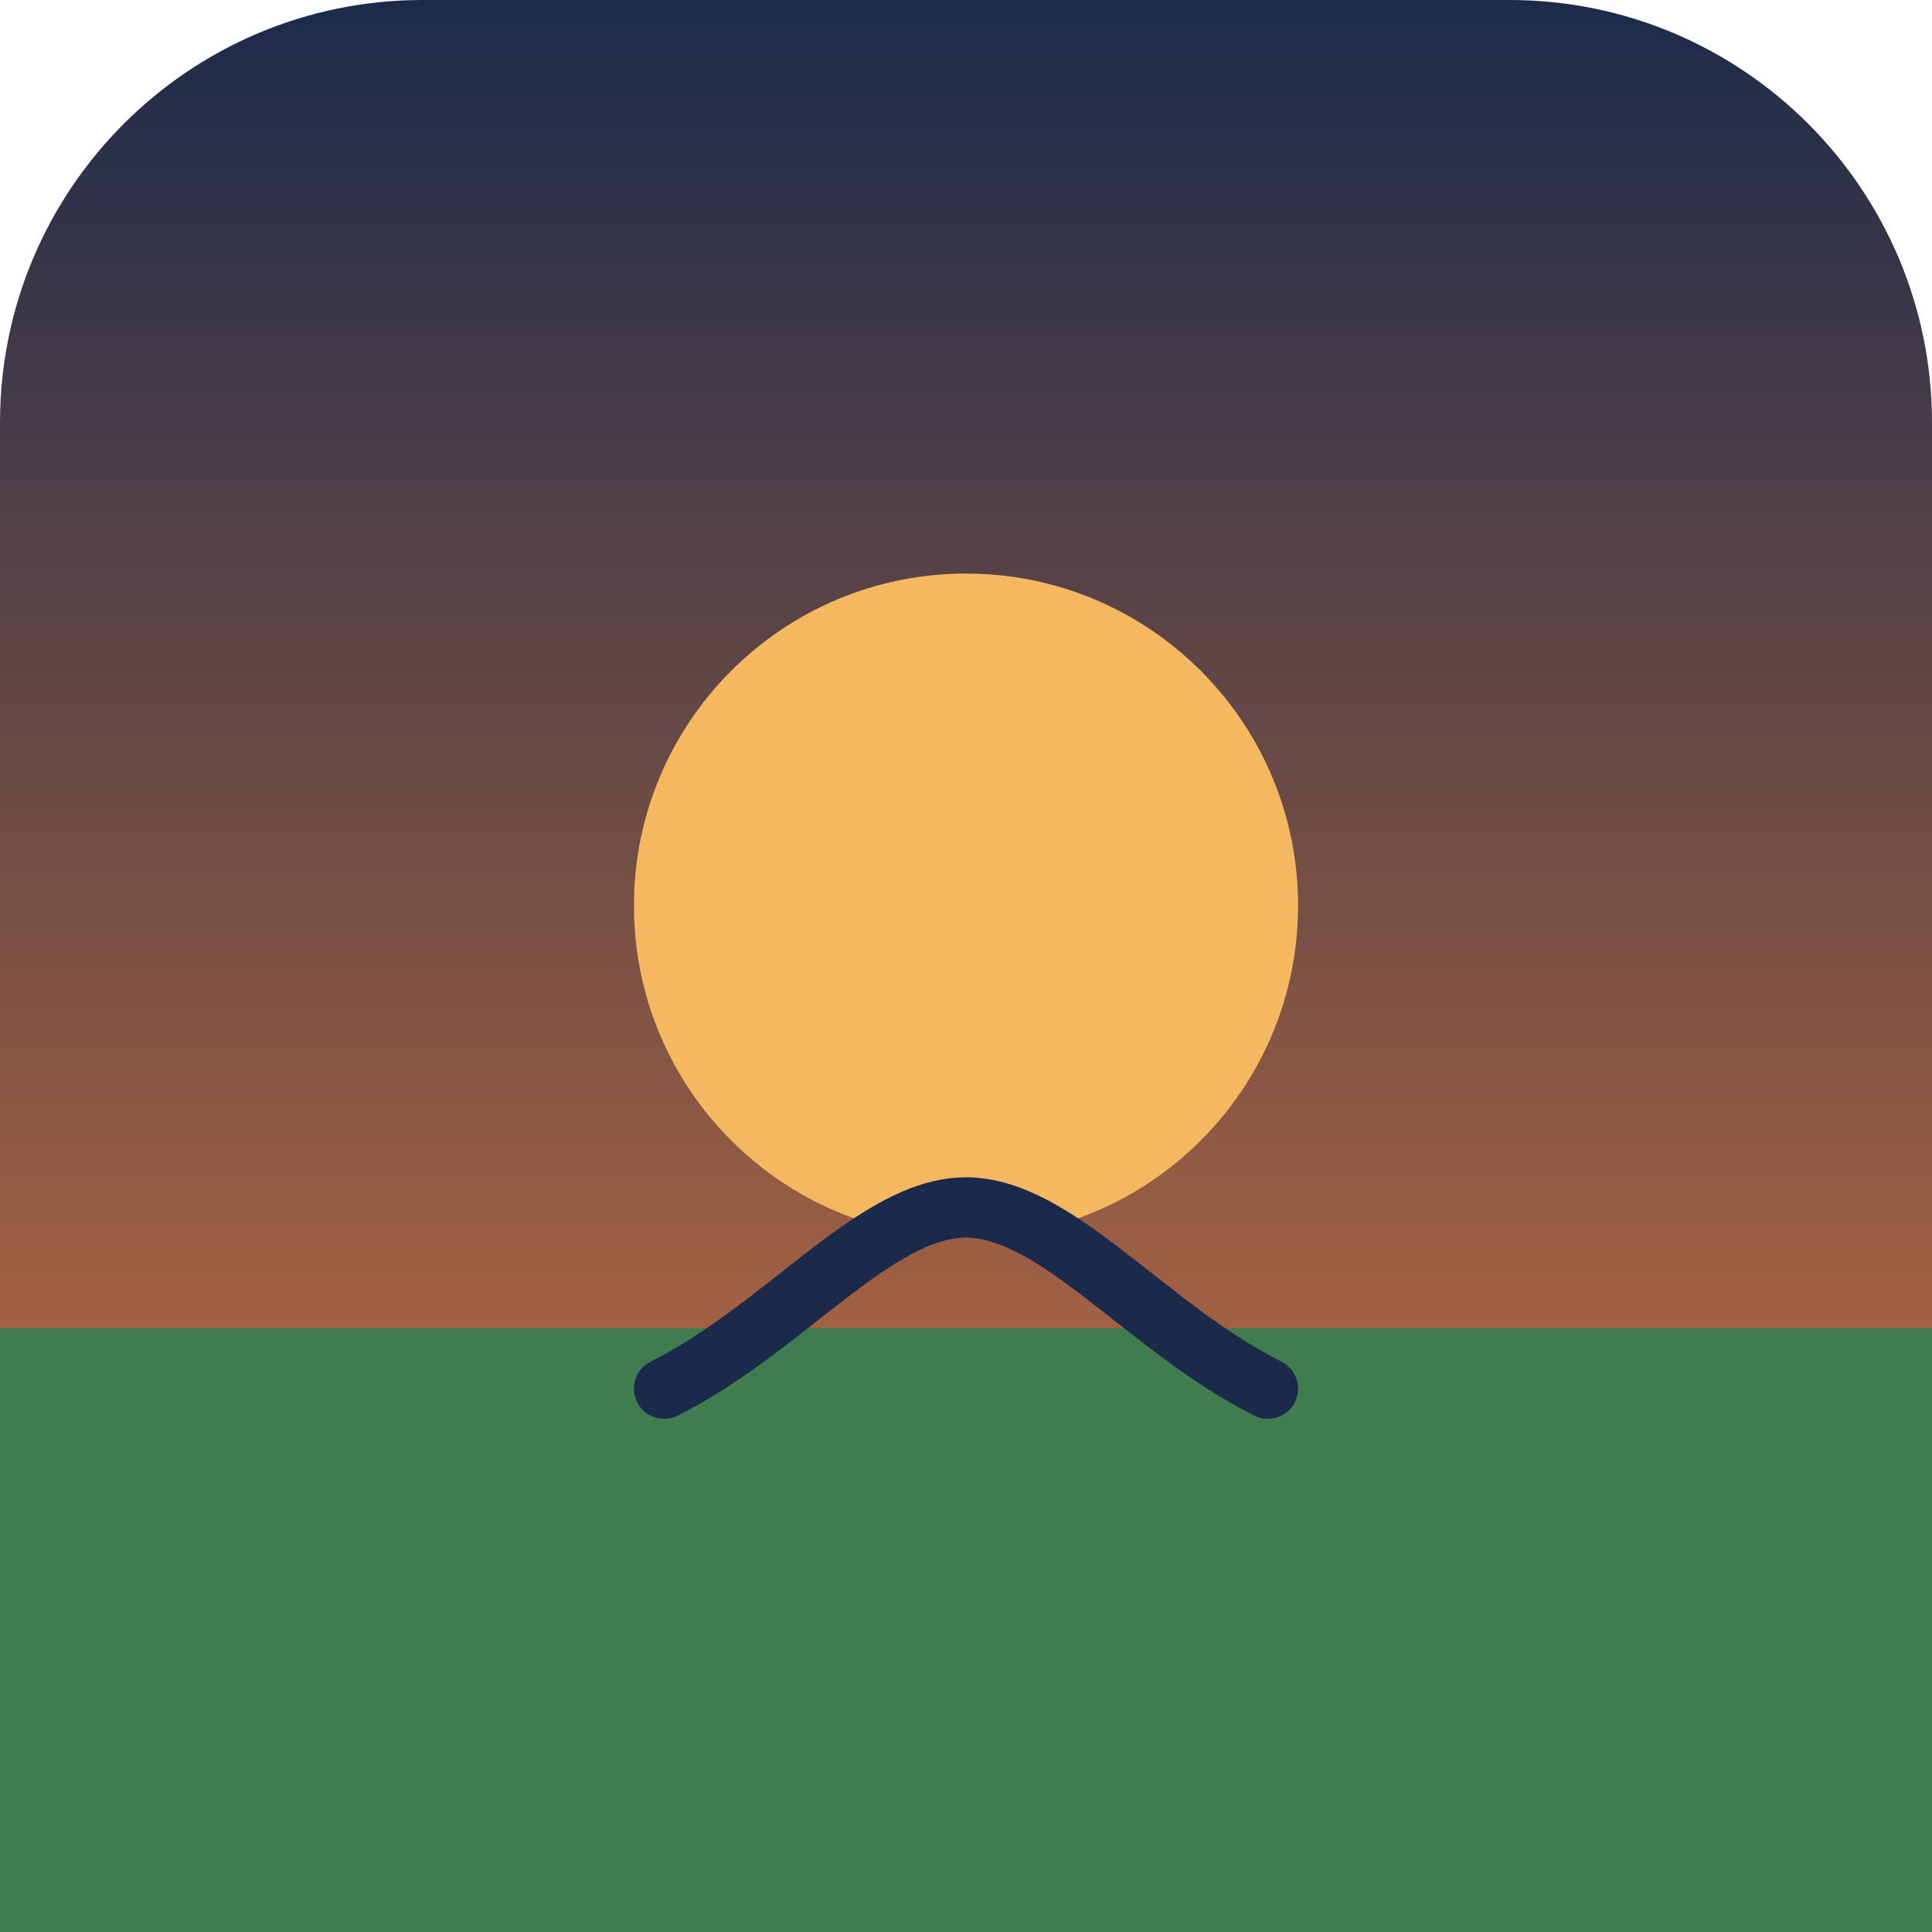
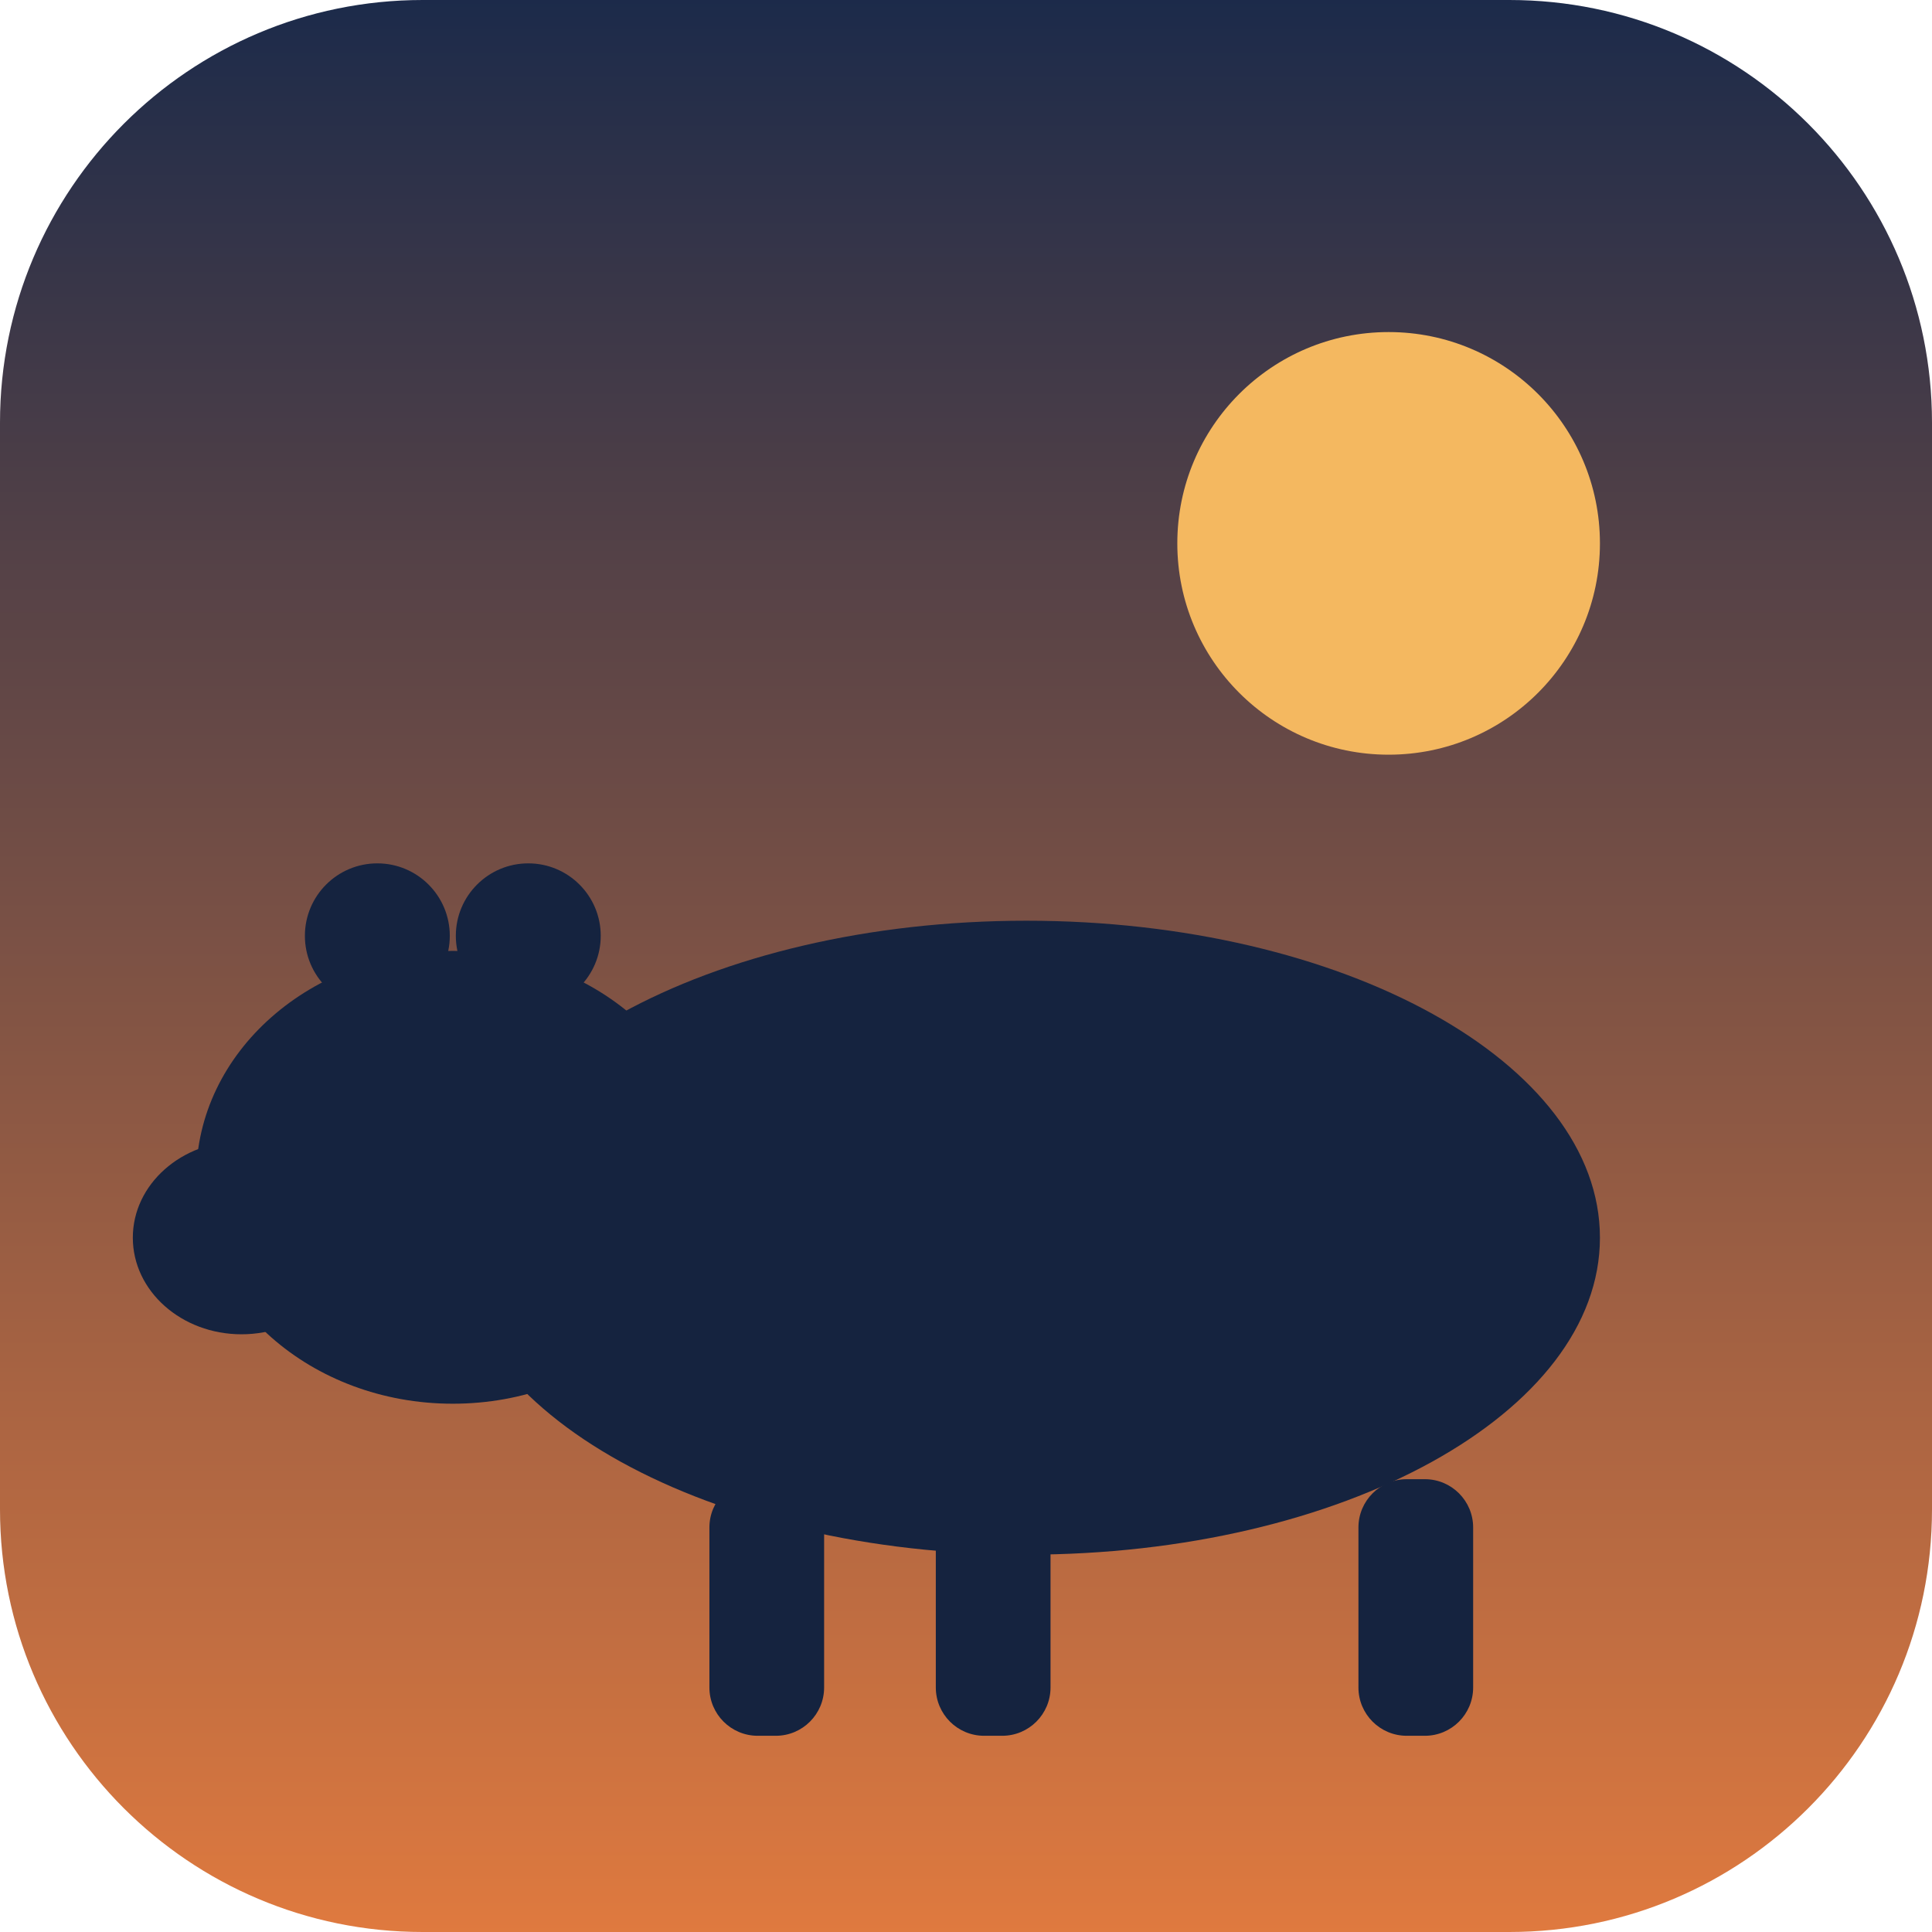
<svg xmlns="http://www.w3.org/2000/svg" viewBox="0 0 64 64" width="64" height="64">
  <defs>
    <linearGradient id="sky" x1="0" y1="0" x2="0" y2="1">
      <stop offset="0" stop-color="#1b2a4a" />
      <stop offset="1" stop-color="#e07a3f" />
    </linearGradient>
  </defs>
  <rect width="64" height="64" rx="14" fill="url(#sky)" />
-   <circle cx="32" cy="30" r="11" fill="#f4b860" />
-   <rect x="0" y="44" width="64" height="20" fill="#3f7d4f" />
-   <path d="M22 46c4-2 7-6 10-6s6 4 10 6" stroke="#1b2a4a" stroke-width="2" fill="none" stroke-linecap="round" />
+   <circle cx="46" cy="18" r="7" fill="#f4b860" />
+   <g fill="#15233f">
+     <ellipse cx="34" cy="41" rx="19" ry="10.5" />
+     <ellipse cx="15" cy="39" rx="8.5" ry="7.5" />
+     <ellipse cx="8" cy="41" rx="3.6" ry="3.2" />
+     <circle cx="12.5" cy="31" r="2.4" />
+     <circle cx="17.5" cy="31" r="2.4" />
+     <rect x="23.5" y="49" width="3.8" height="8.5" rx="1.6" />
+     <rect x="31" y="49.5" width="3.8" height="8" rx="1.6" />
+     <rect x="45" y="49" width="3.8" height="8.5" rx="1.6" />
+   </g>
</svg>
